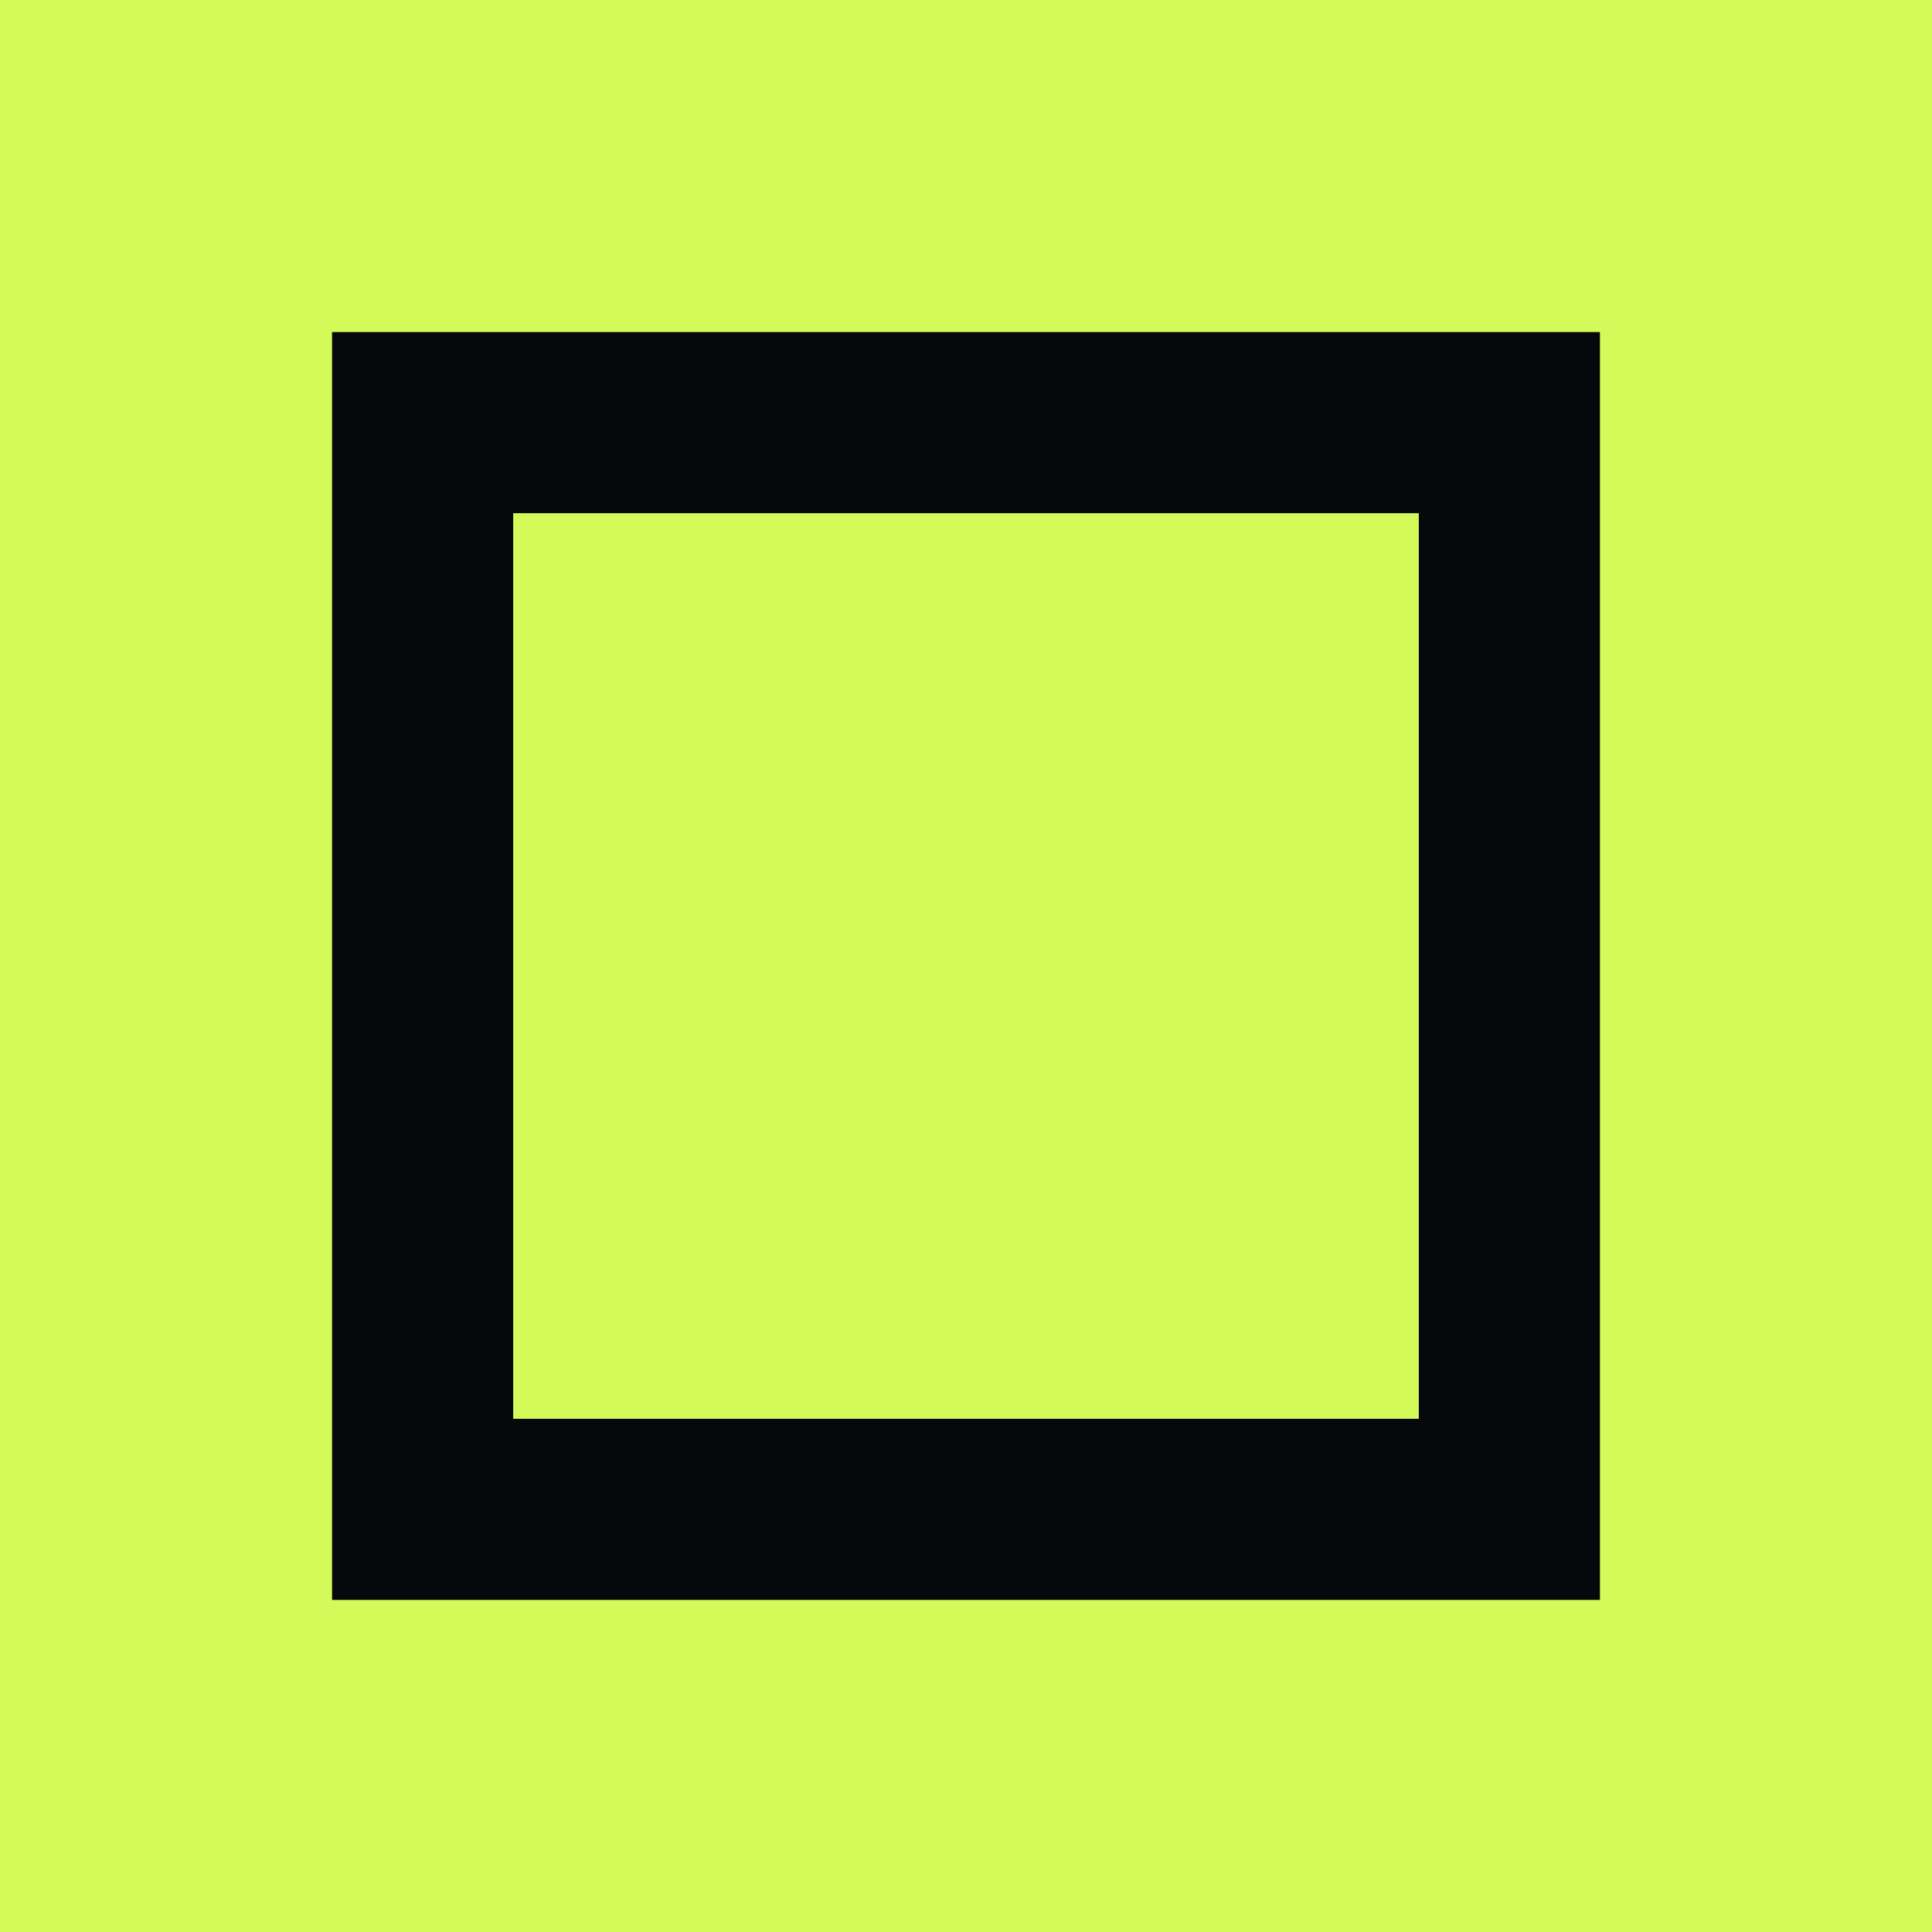
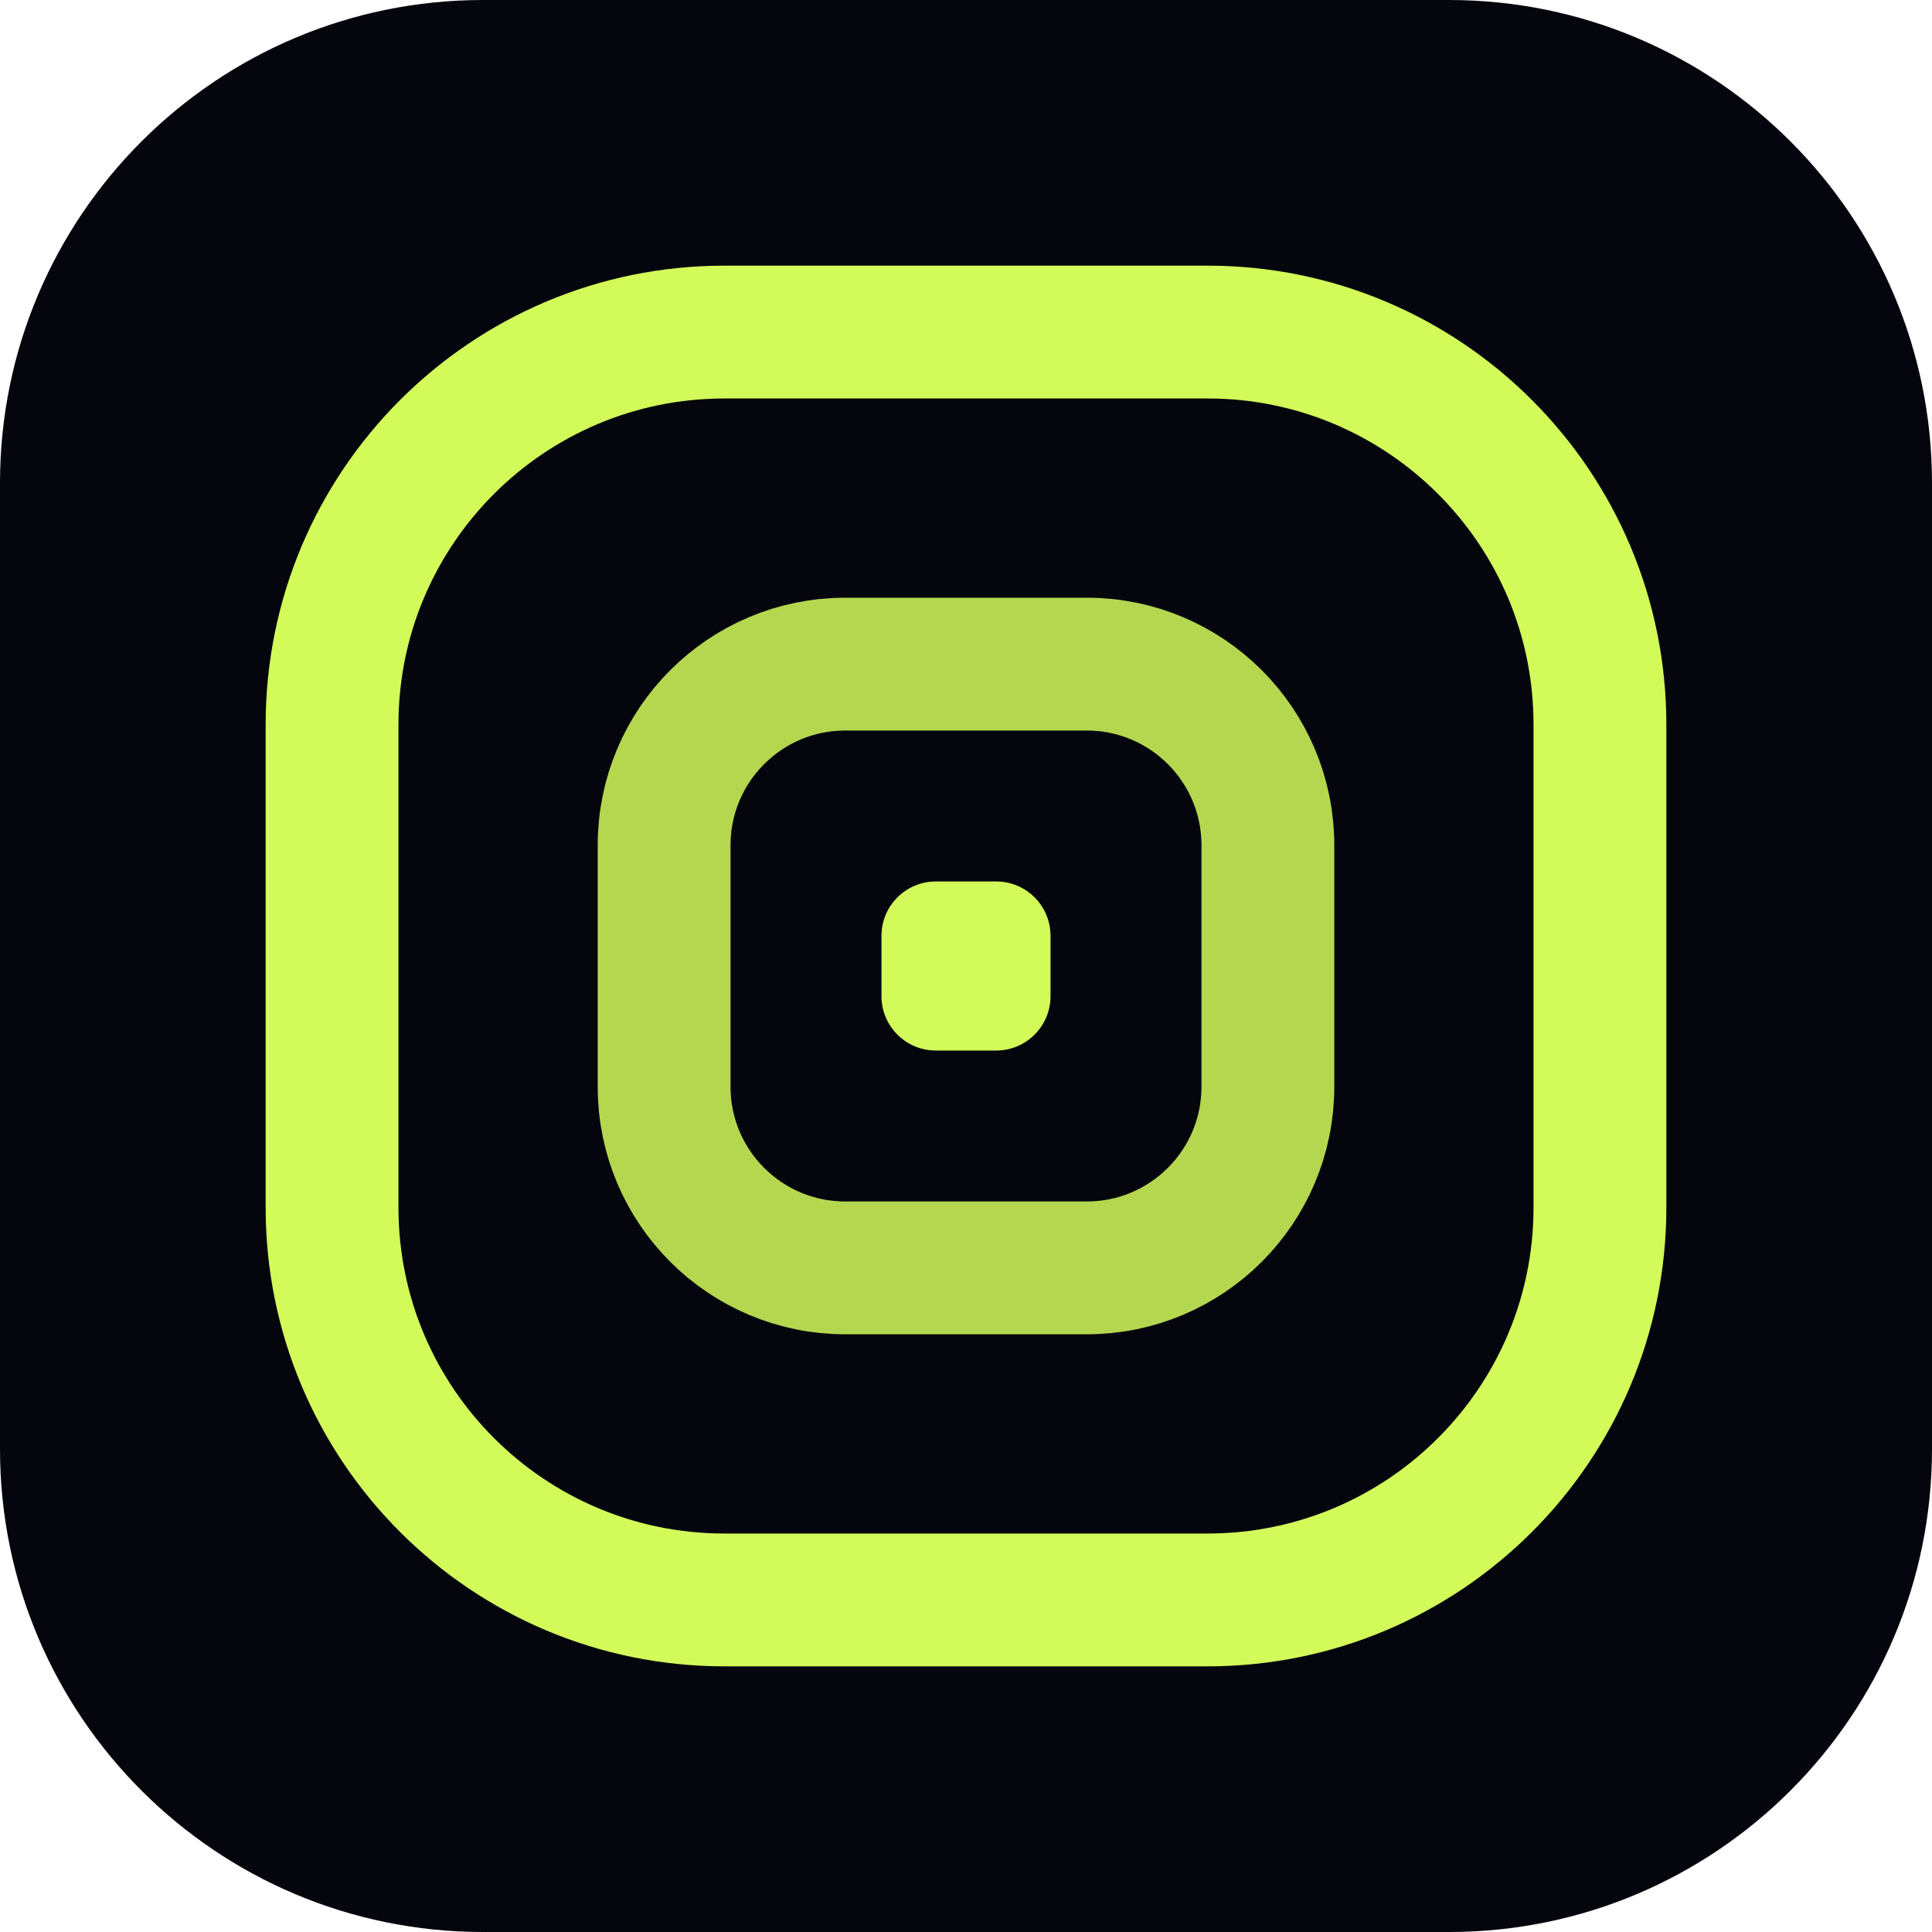
<svg xmlns="http://www.w3.org/2000/svg" viewBox="0 0 32 32" fill="none">
-   <rect width="32" height="32" fill="#d2fb5a" />
-   <rect x="7" y="7" width="18" height="18" stroke="#07080b" stroke-width="3" fill="none" />
+   <rect width="32" height="32" rx="8" fill="#05060d" />
+   <rect x="5.5" y="5.5" width="21" height="21" rx="6.5" stroke="#d2fb5a" stroke-width="2.2" />
+   <rect x="11" y="11" width="10" height="10" rx="3" stroke="#d2fb5a" stroke-width="2.2" opacity="0.85" />
+   <rect x="14.6" y="14.6" width="2.8" height="2.8" rx="0.9" fill="#d2fb5a" />
</svg>
